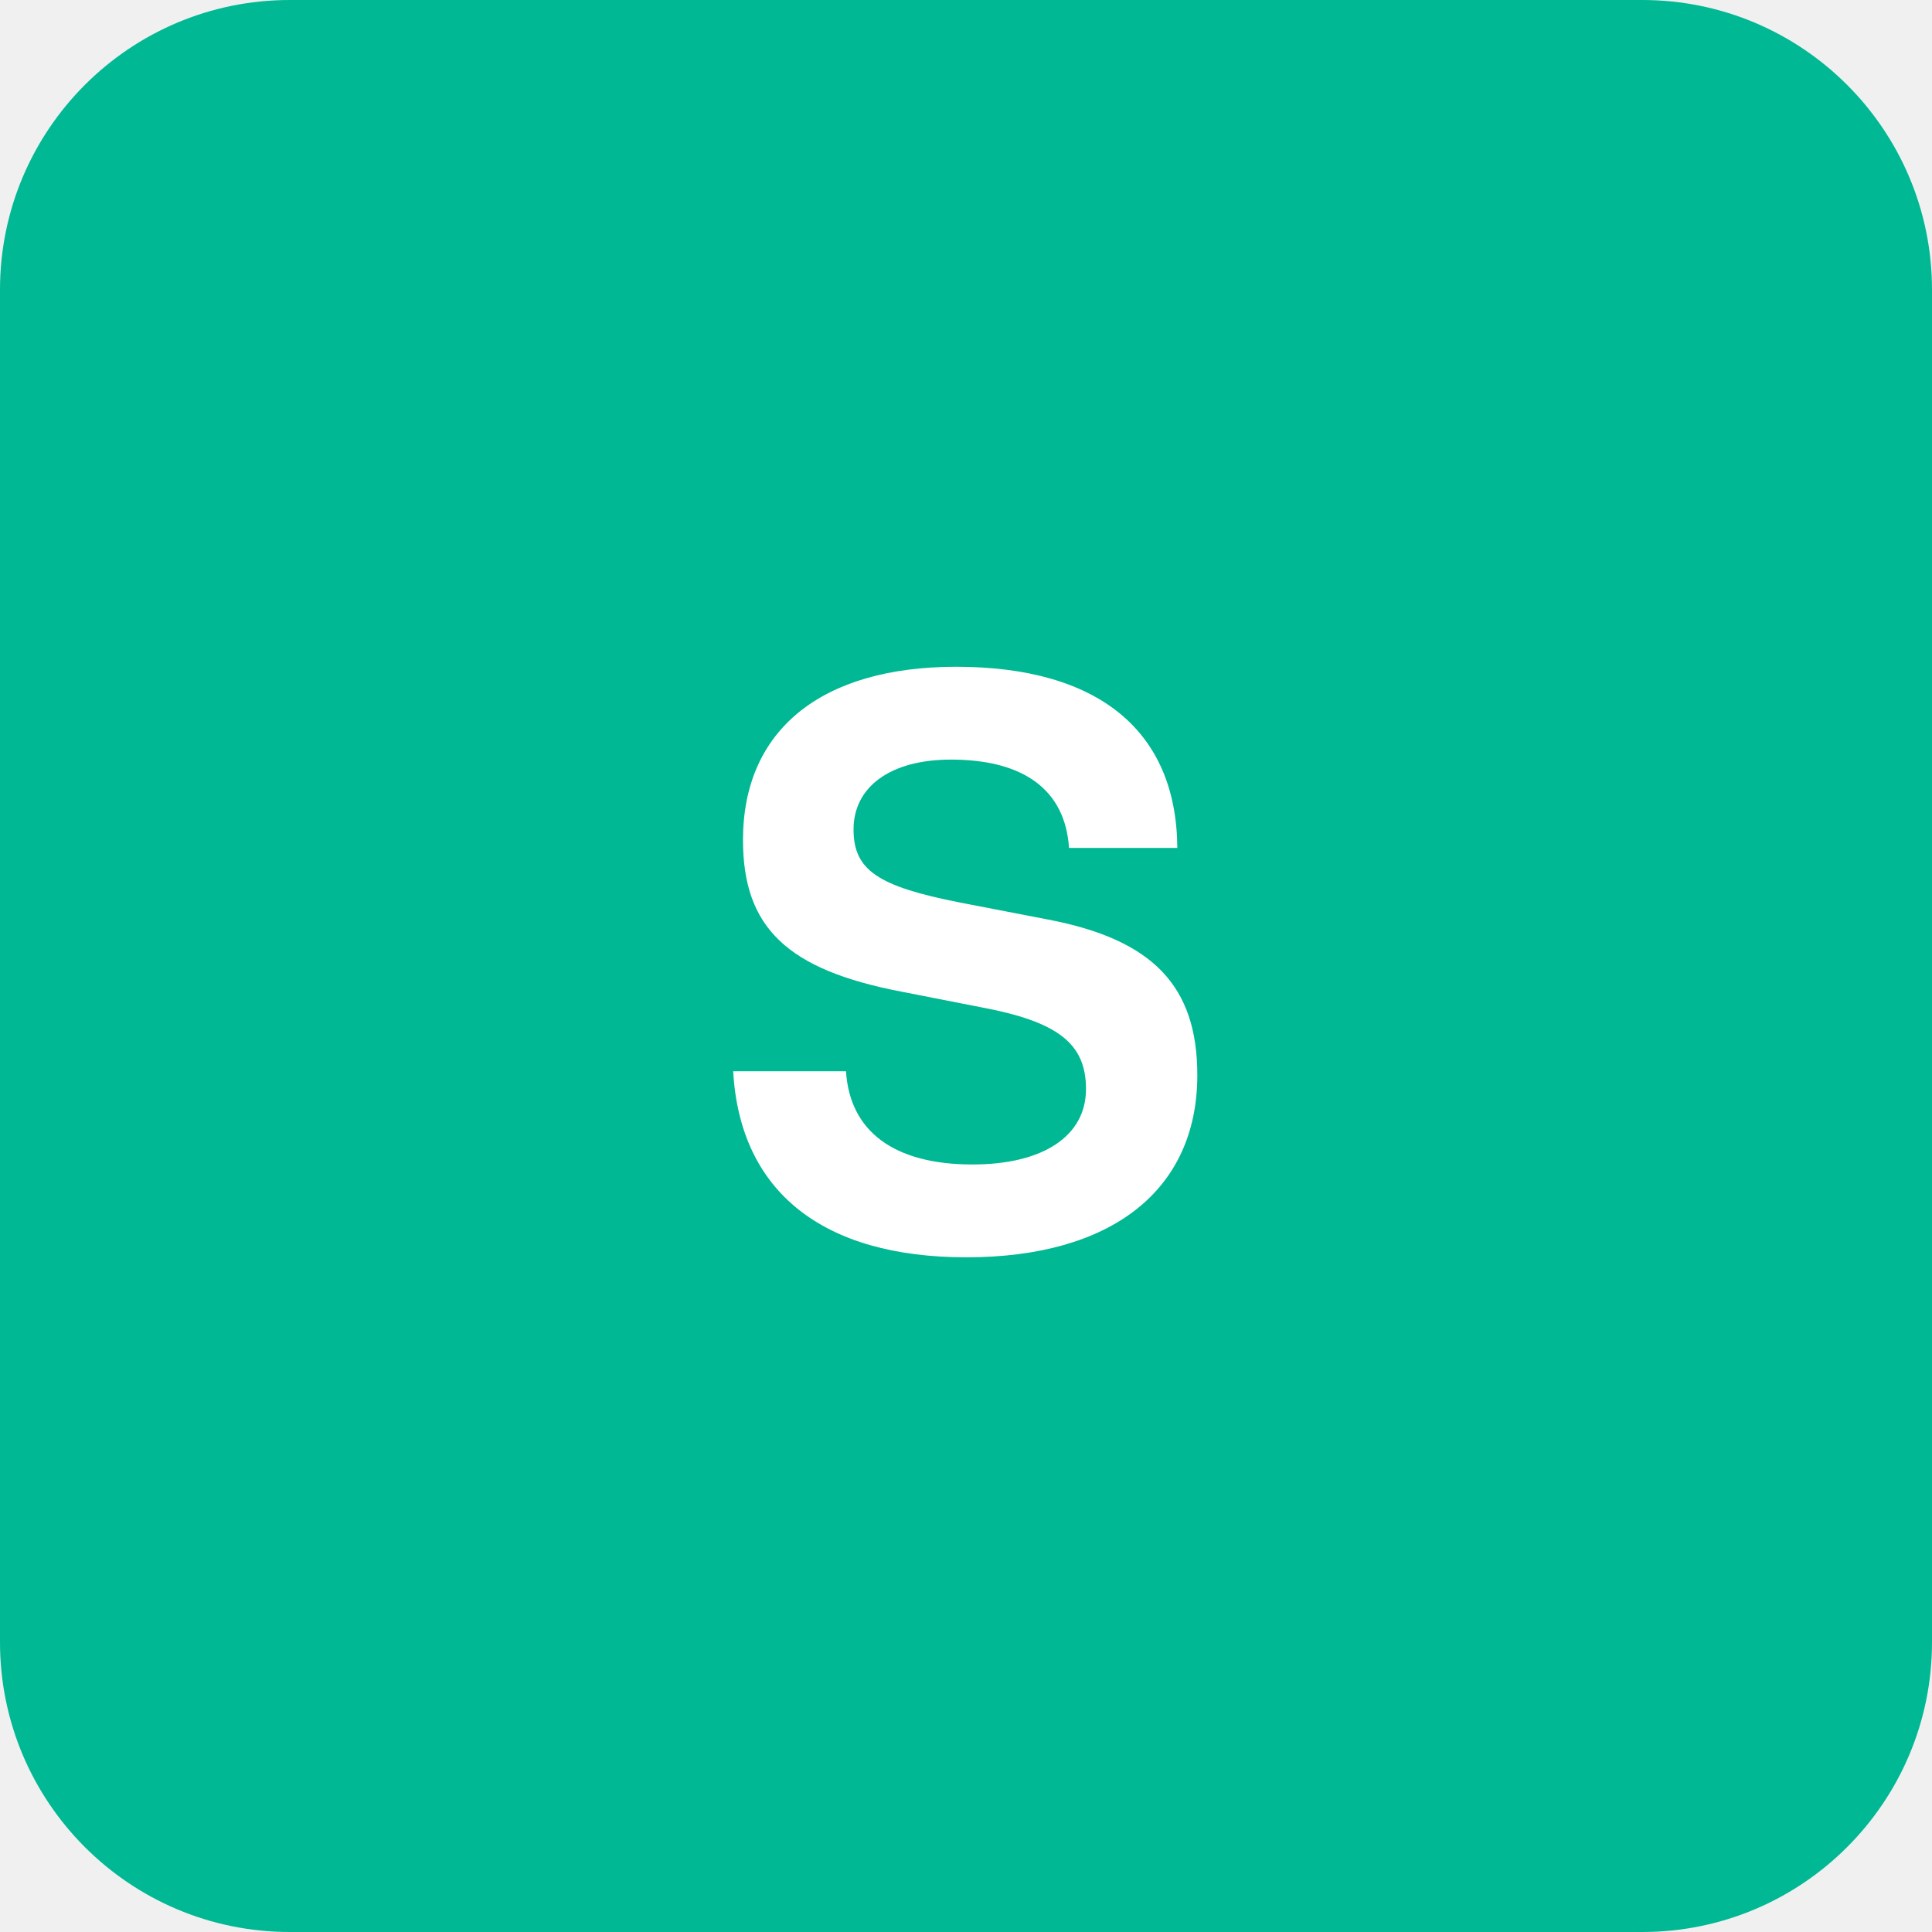
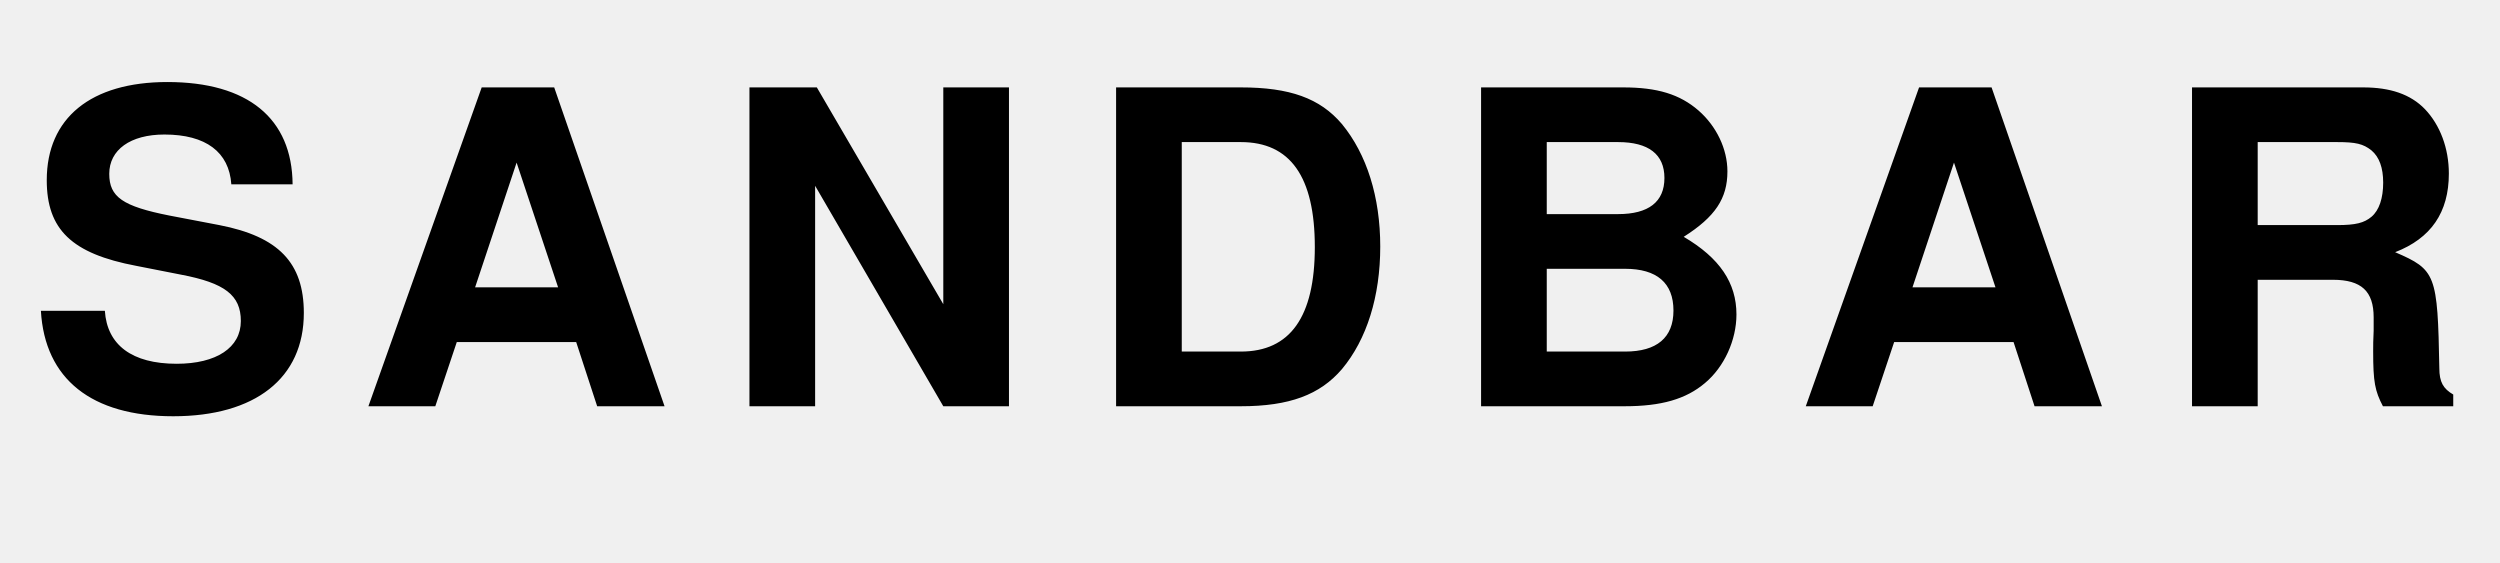
- <svg xmlns="http://www.w3.org/2000/svg" viewBox="0 0 80 80" width="80" height="80">
-   <rect width="80" height="80" rx="12" fill="#00B894" />
-   <text x="40" y="44" text-anchor="middle" dominant-baseline="central" font-family="Helvetica, Arial, sans-serif" font-weight="bold" font-size="32" fill="#FFFFFF">S</text>
+ <svg xmlns="http://www.w3.org/2000/svg" viewBox="0 0 160 36" width="160" height="36">
+   <text x="80" y="26" text-anchor="middle" font-family="'Helvetica Neue', Helvetica, Arial, sans-serif" font-weight="800" font-size="28" letter-spacing="3" fill="#000000">SANDBAR</text>
</svg>
